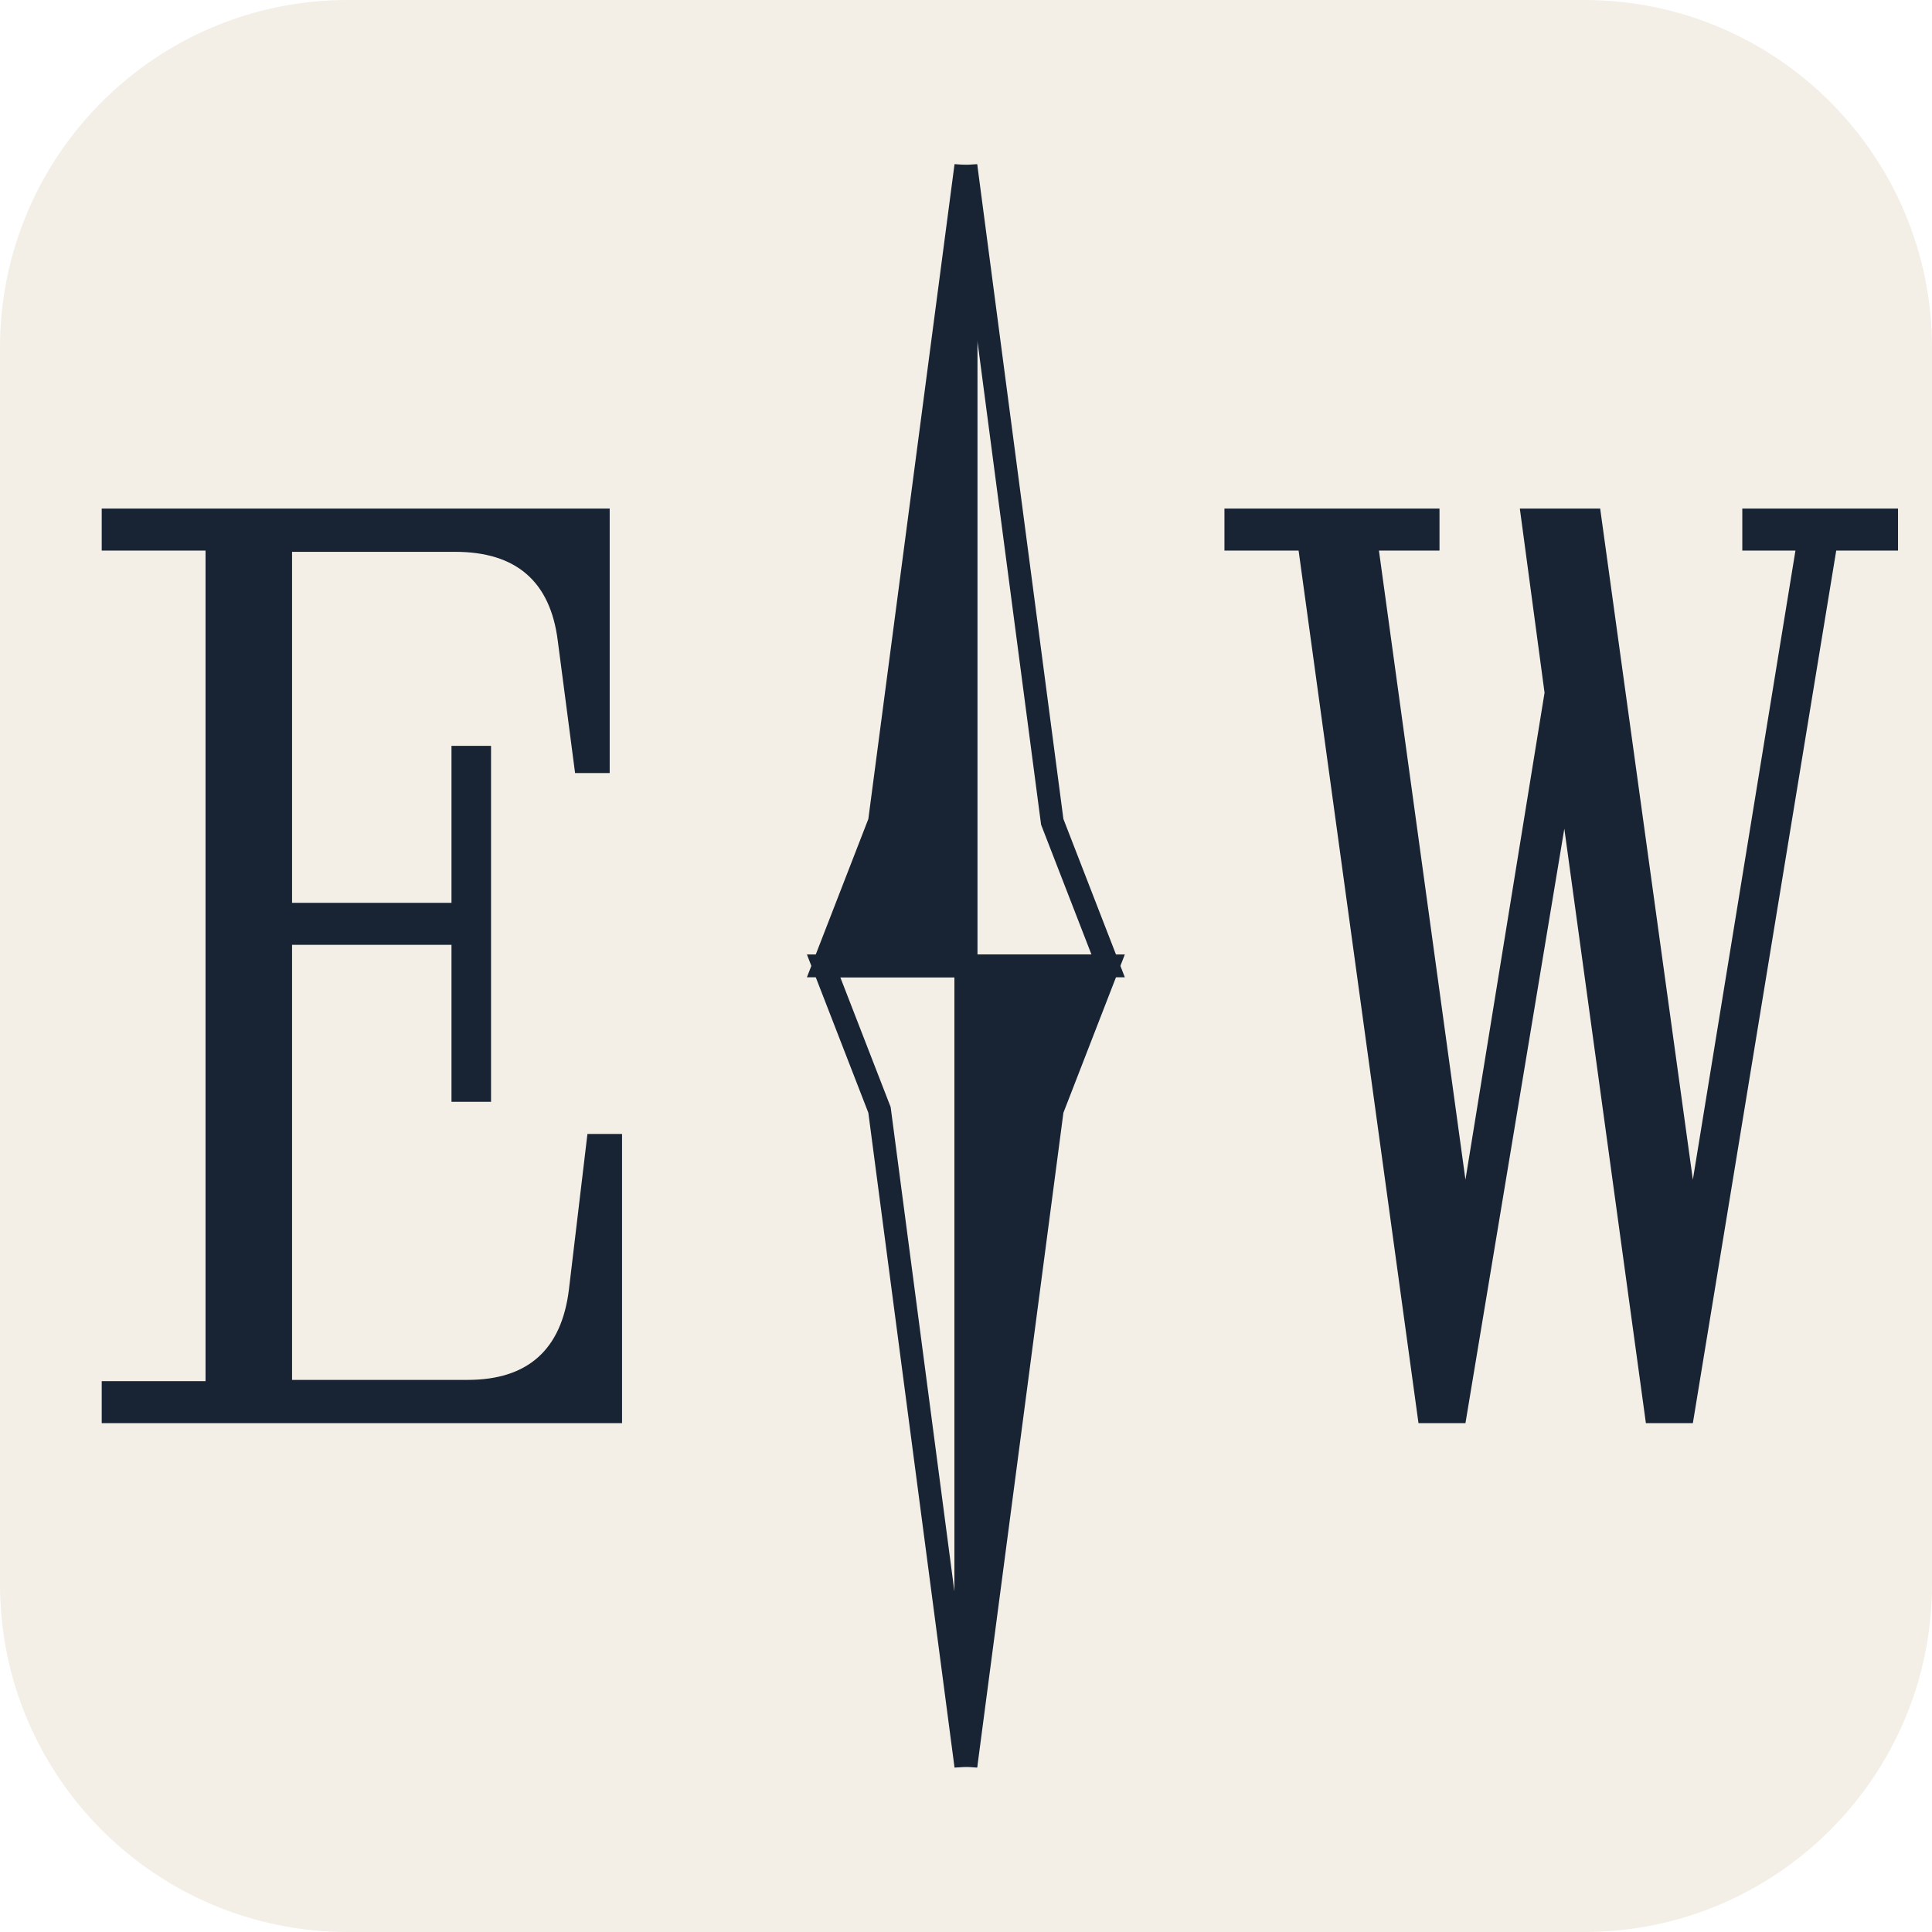
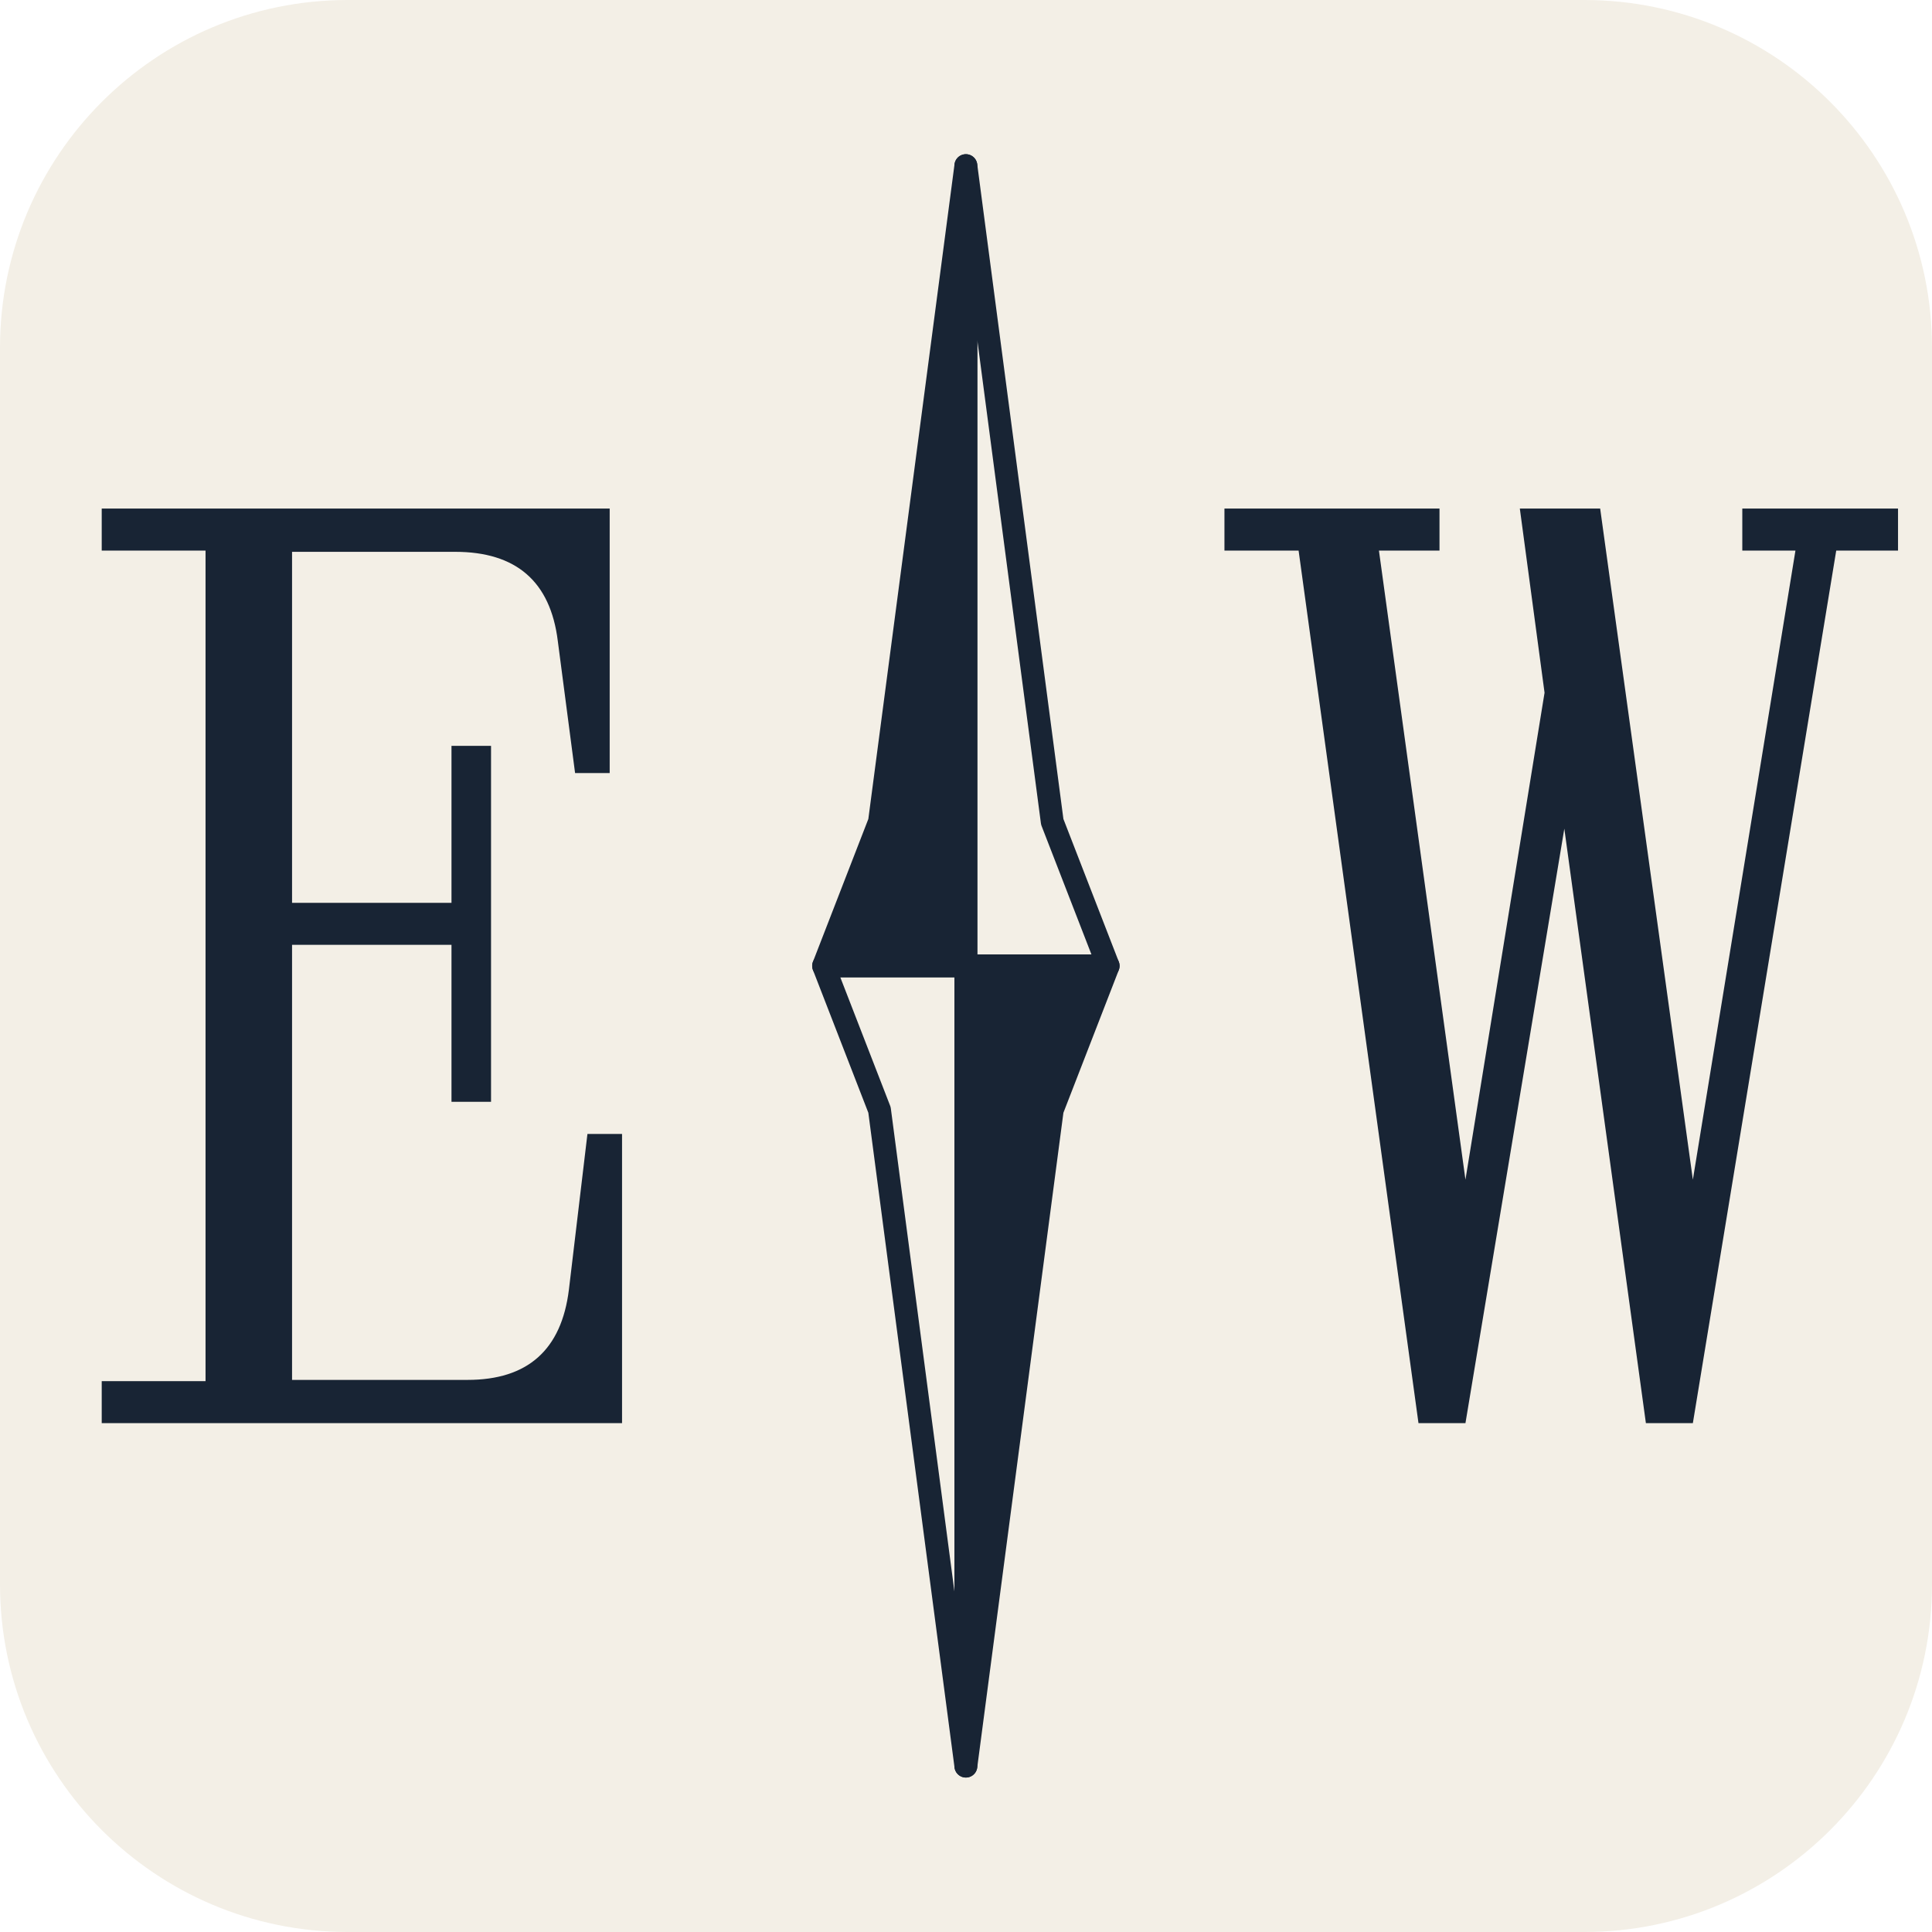
<svg xmlns="http://www.w3.org/2000/svg" viewBox="11.98 11.98 76.05 76.05">
  <rect x="11.98" y="11.98" width="76.05" height="76.05" rx="13.69" fill="#f3efe6" />
-   <path d="M50.00 18.50 L53.40 44.33 L55.60 50.00 L50.00 50.00 Z" fill="#f3efe6" stroke="#182434" stroke-width="0.9" stroke-linejoin="miter" />
-   <path d="M50.00 81.50 L46.60 55.67 L44.40 50.00 L50.00 50.00 Z" fill="#f3efe6" stroke="#182434" stroke-width="0.9" stroke-linejoin="miter" />
-   <path d="M50.00 18.50 L46.60 44.33 L44.40 50.00 L50.00 50.00 Z" fill="#182434" stroke="#182434" stroke-width="0.9" stroke-linejoin="miter" />
-   <path d="M50.00 81.50 L53.40 55.67 L55.60 50.00 L50.00 50.00 Z" fill="#182434" stroke="#182434" stroke-width="0.9" stroke-linejoin="miter" />
+   <path d="M50.00 18.50 L53.40 44.33 L55.60 50.00 L50.00 50.00 Z" fill="#f3efe6" stroke="#182434" stroke-width="0.9" stroke-linejoin="round" />
+   <path d="M50.00 81.50 L46.60 55.67 L44.40 50.00 L50.00 50.00 Z" fill="#f3efe6" stroke="#182434" stroke-width="0.9" stroke-linejoin="round" />
+   <path d="M50.00 18.50 L46.60 44.33 L44.40 50.00 L50.00 50.00 Z" fill="#182434" stroke="#182434" stroke-width="0.9" stroke-linejoin="round" />
+   <path d="M50.00 81.50 L53.40 55.67 L55.60 50.00 L50.00 50.00 Z" fill="#182434" stroke="#182434" stroke-width="0.9" stroke-linejoin="round" />
  <path d="M31 0V34H115V706H31V740H442V526H414L400 633Q391 705 317 705H185V421H314V548H346V260H314V387H185V35H327Q400 35 409 108L424 234H452V0Z" fill="#182434" transform="translate(14.476 68.000) scale(0.04865 -0.04865)" />
  <path d="M136 0 39 706H-21V740H153V706H104L174 197L238 591L218 740H283L358 197L441 706H398V740H524V706H474L358 0H320L254 481L174 0Z" fill="#182434" transform="translate(61.200 68.000) scale(0.04865 -0.04865)" />
</svg>
